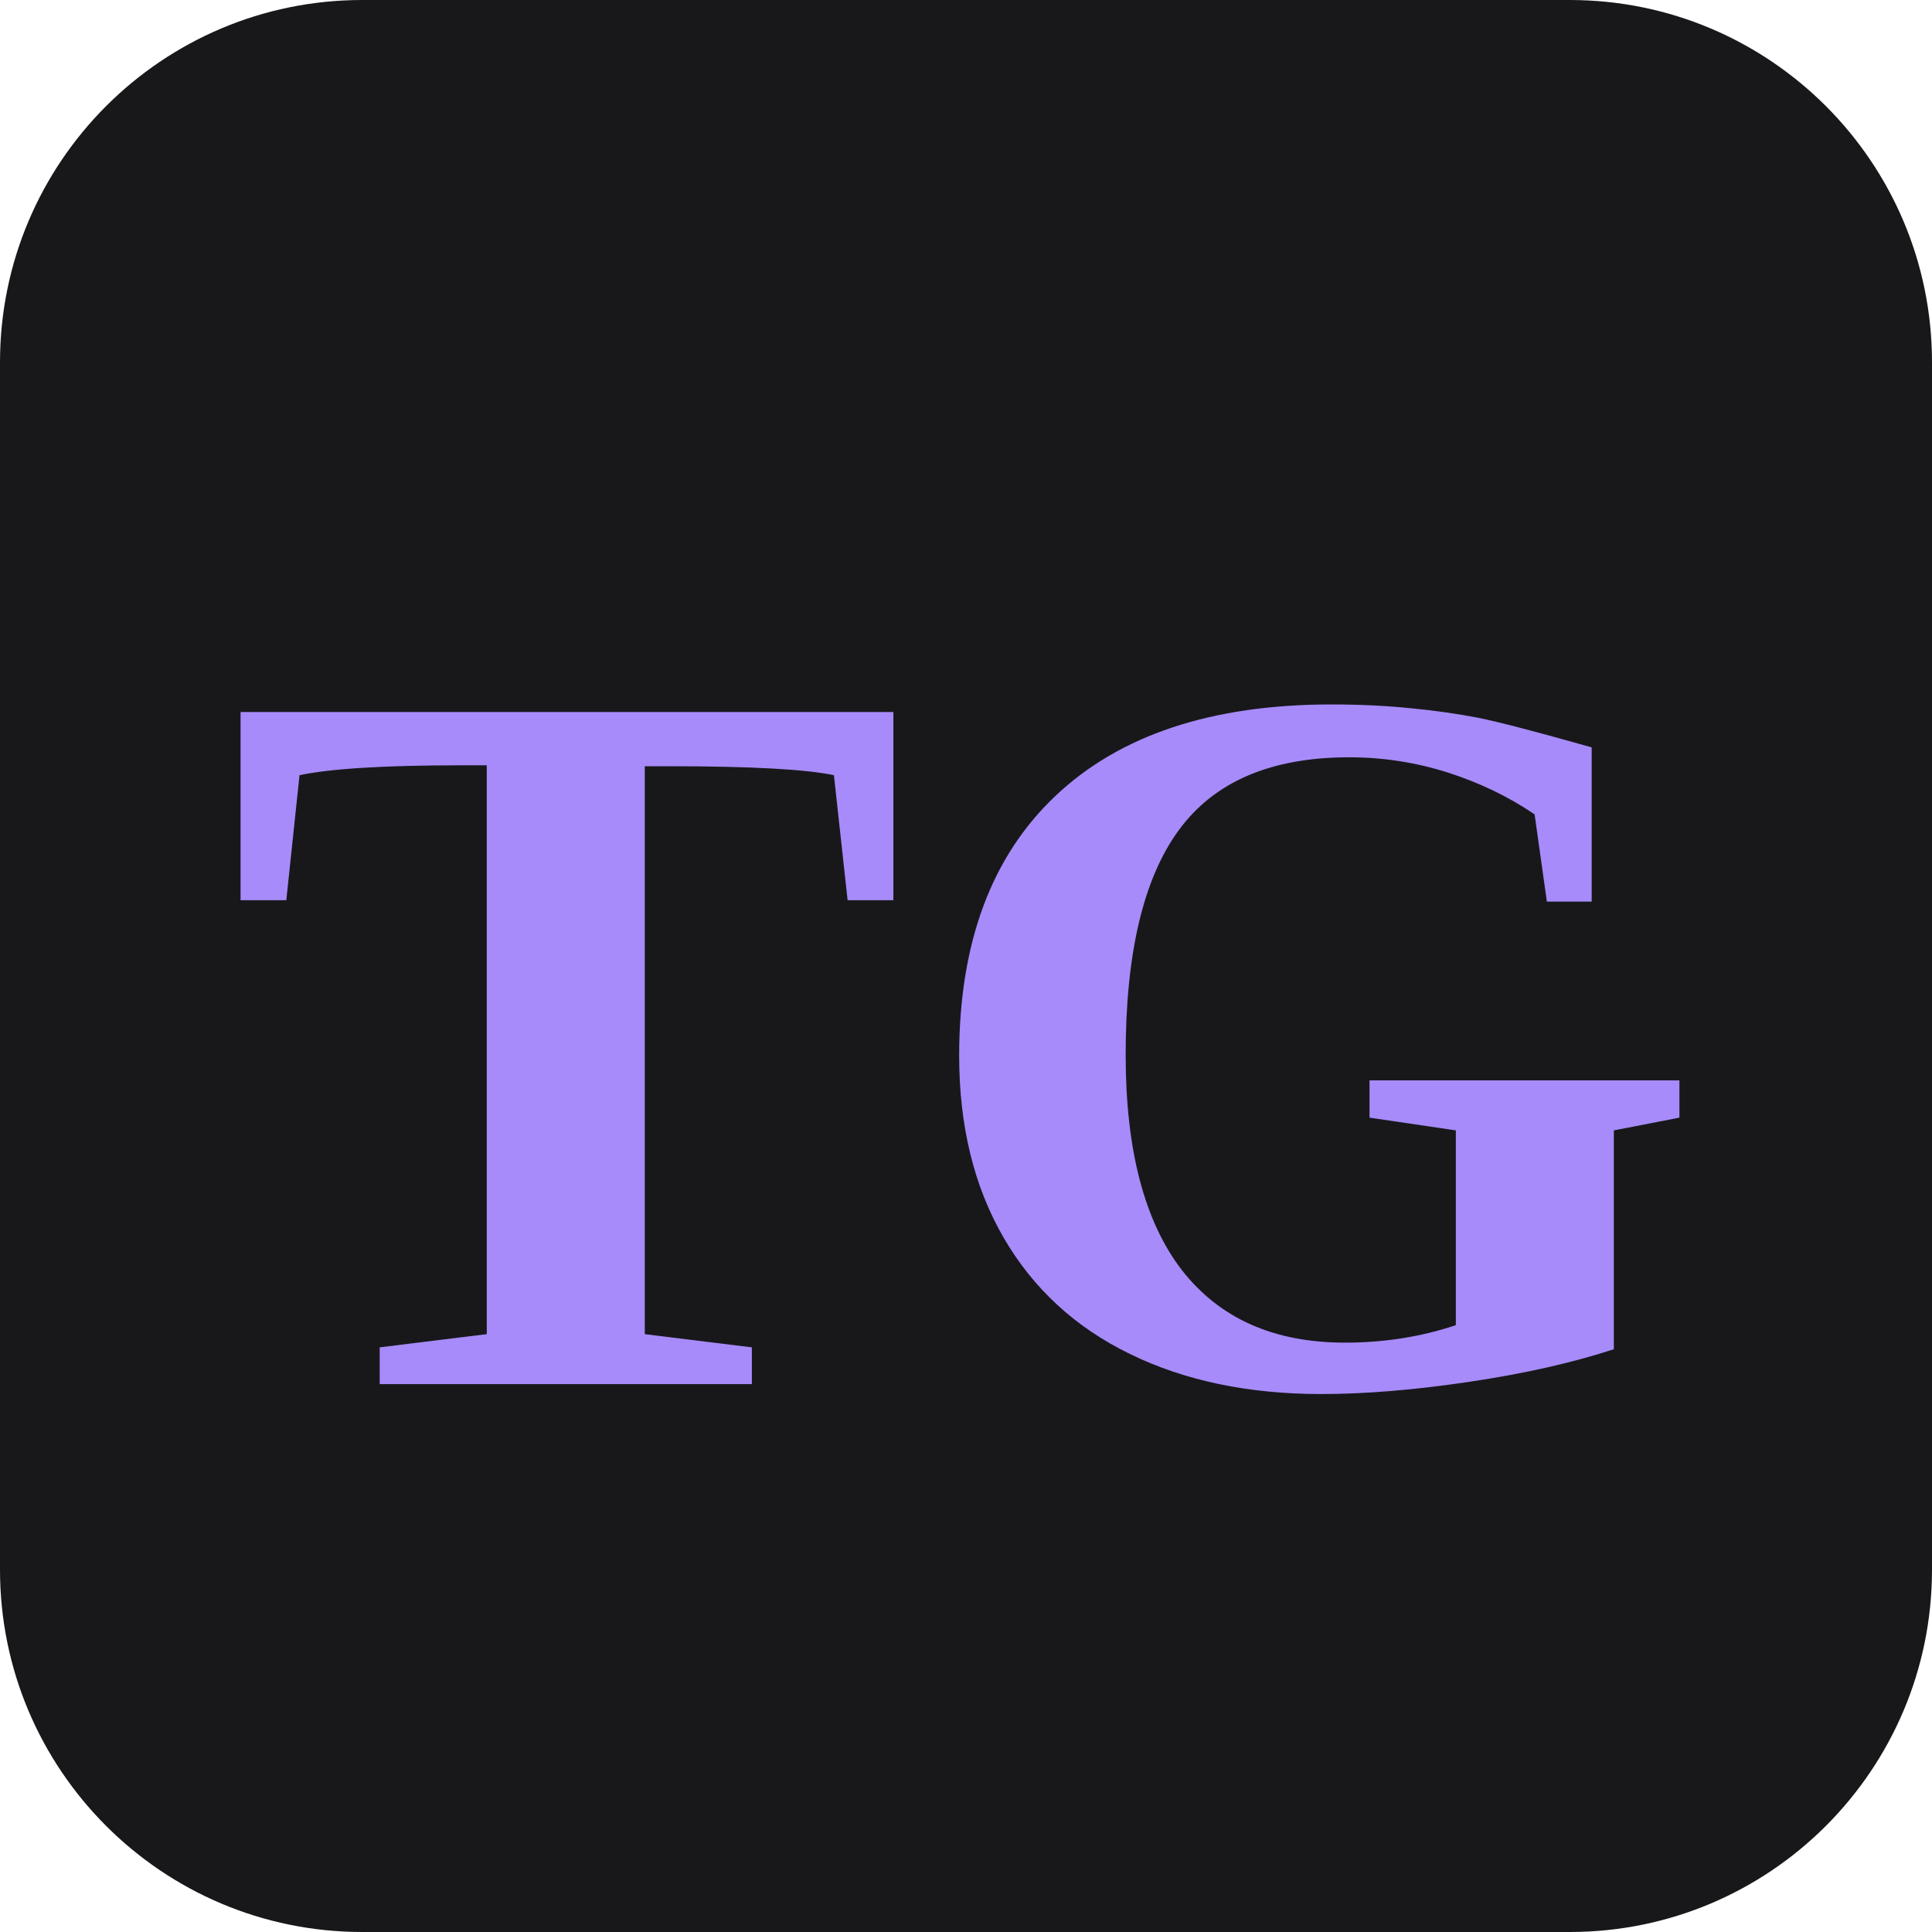
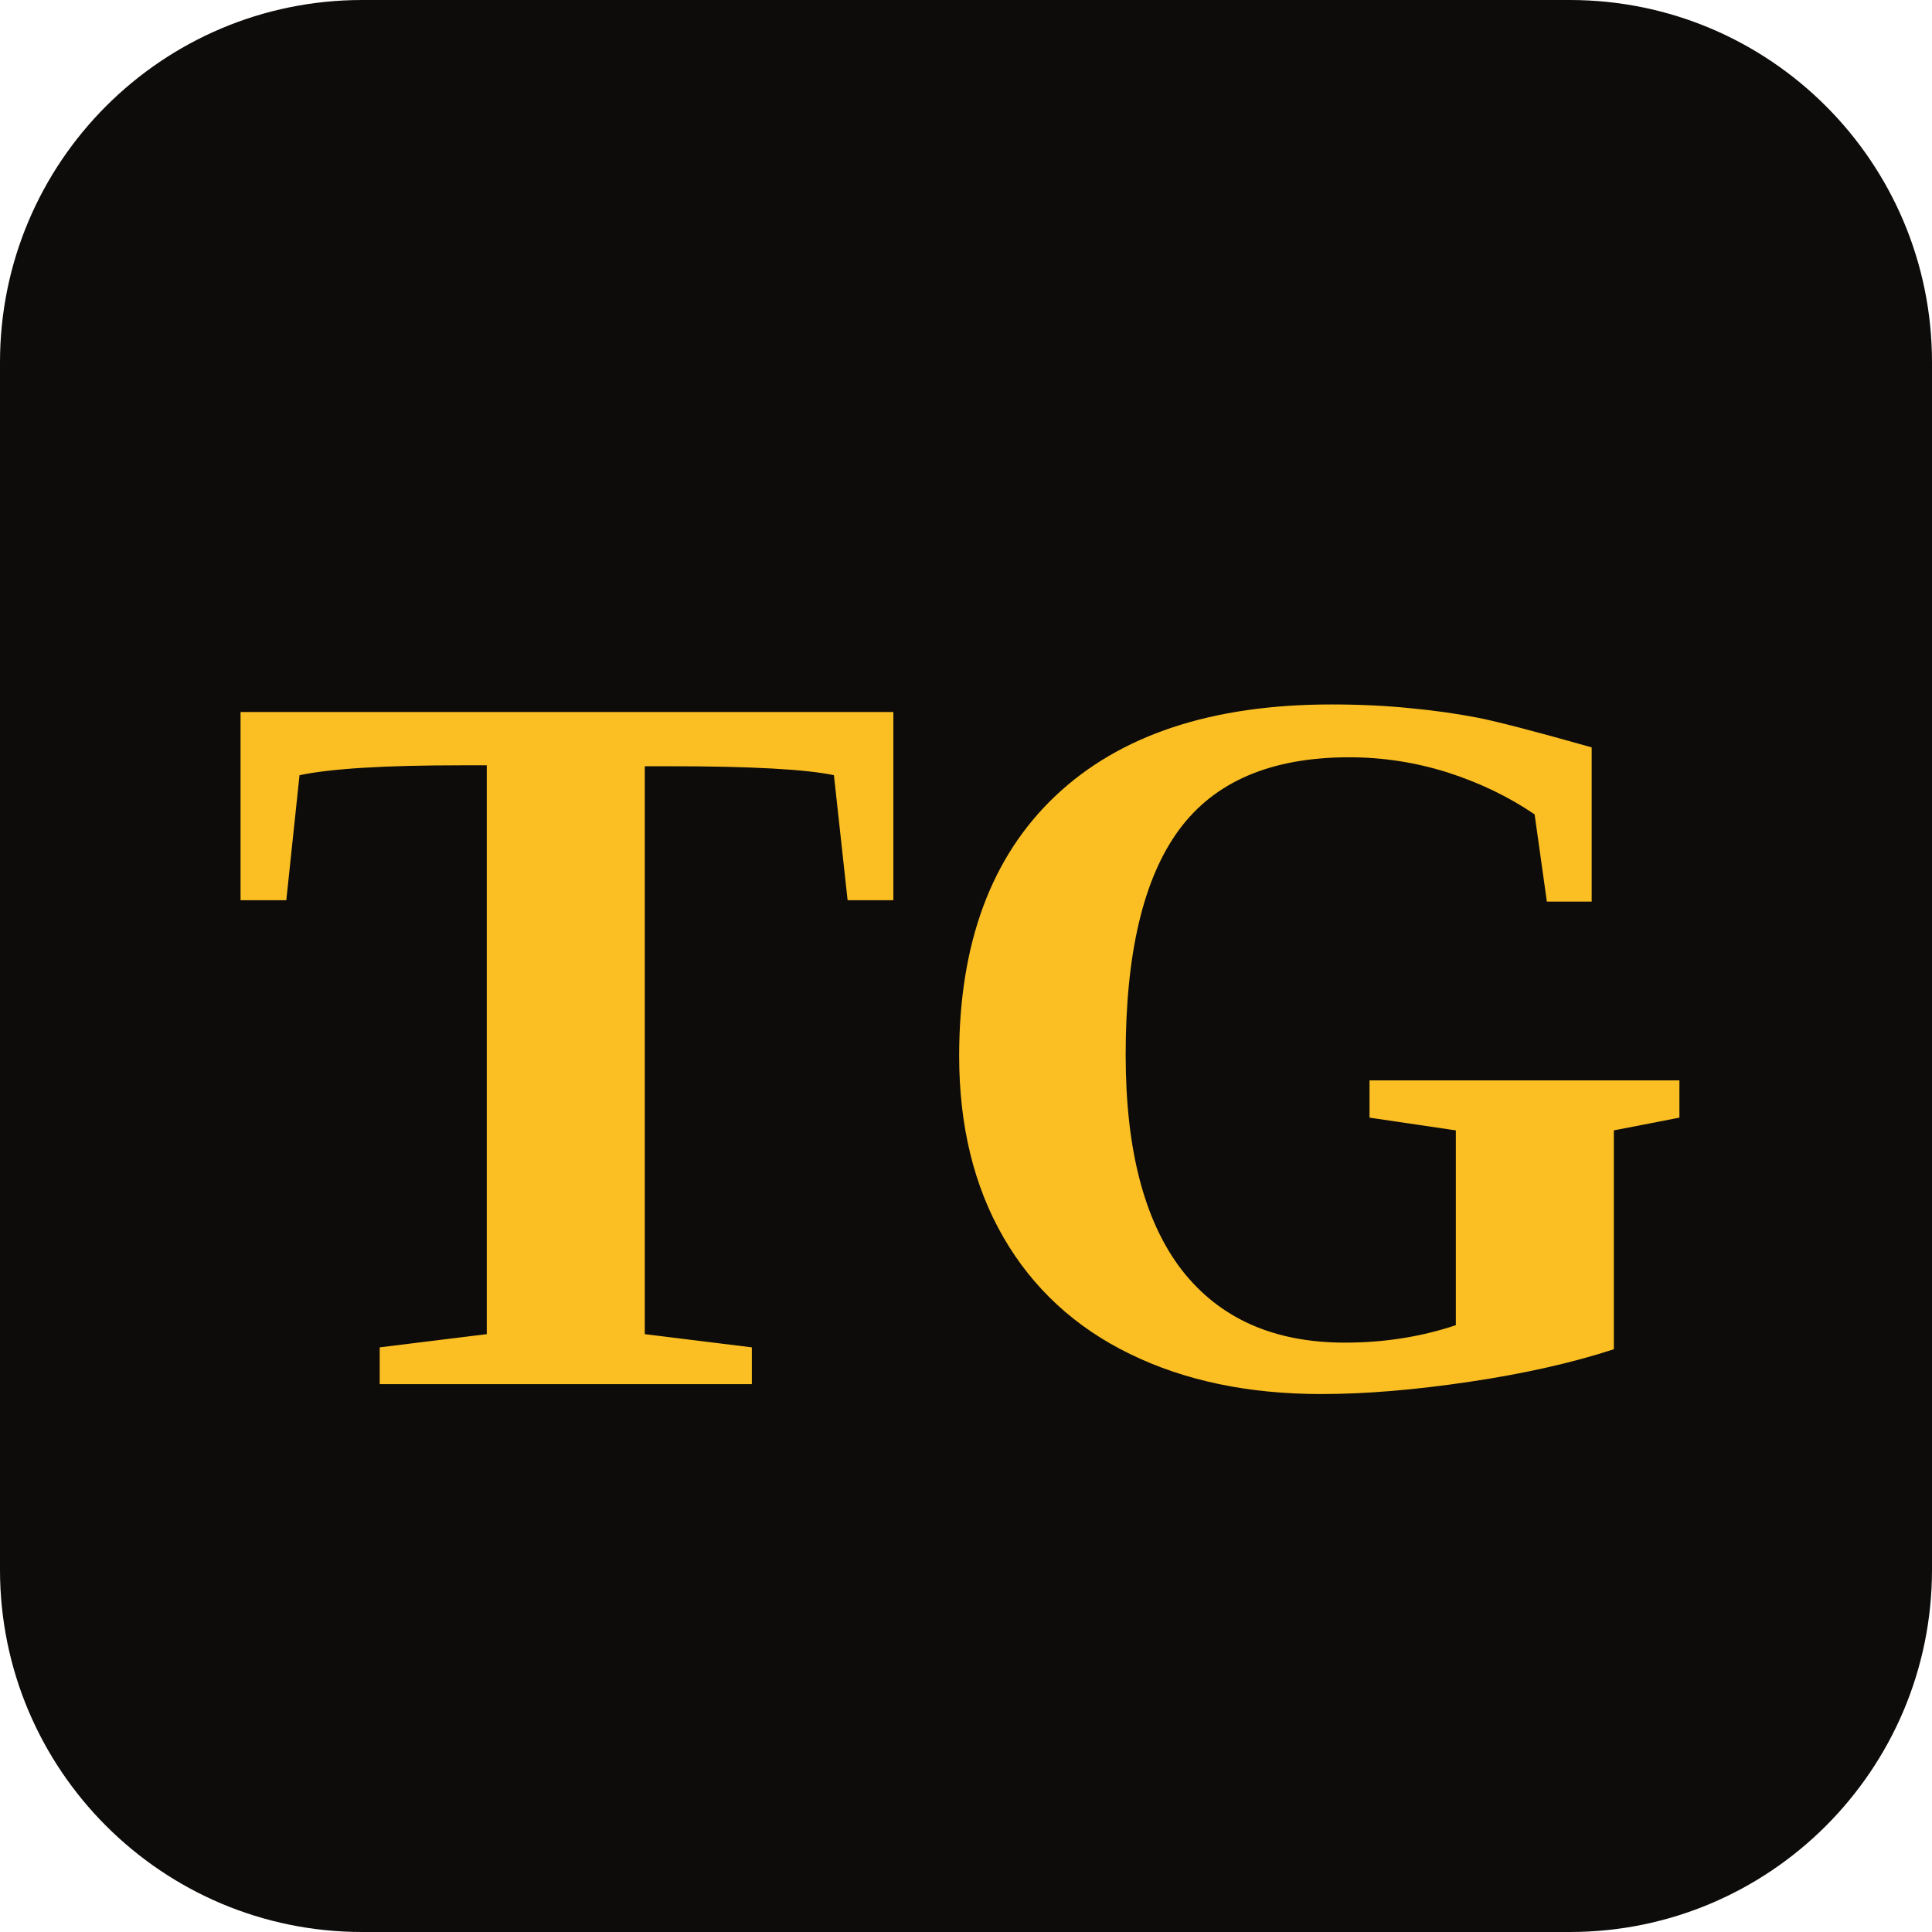
<svg xmlns="http://www.w3.org/2000/svg" viewBox="0 0 64 64" role="img" aria-label="TigreGótico">
-   <rect width="64" height="64" rx="12" fill="#18181b" />
-   <text x="50%" y="50%" dy="0.07em" text-anchor="middle" dominant-baseline="central" font-family="Georgia, 'Times New Roman', serif" font-size="34" font-weight="700" fill="#a78bfa">TG</text>
+   <rect width="64" height="64" rx="12" fill="#0d0c0a" />
+   <text x="50%" y="50%" dy="0.07em" text-anchor="middle" dominant-baseline="central" font-family="Georgia, 'Times New Roman', serif" font-size="34" font-weight="700" fill="#fbbf24">TG</text>
</svg>
